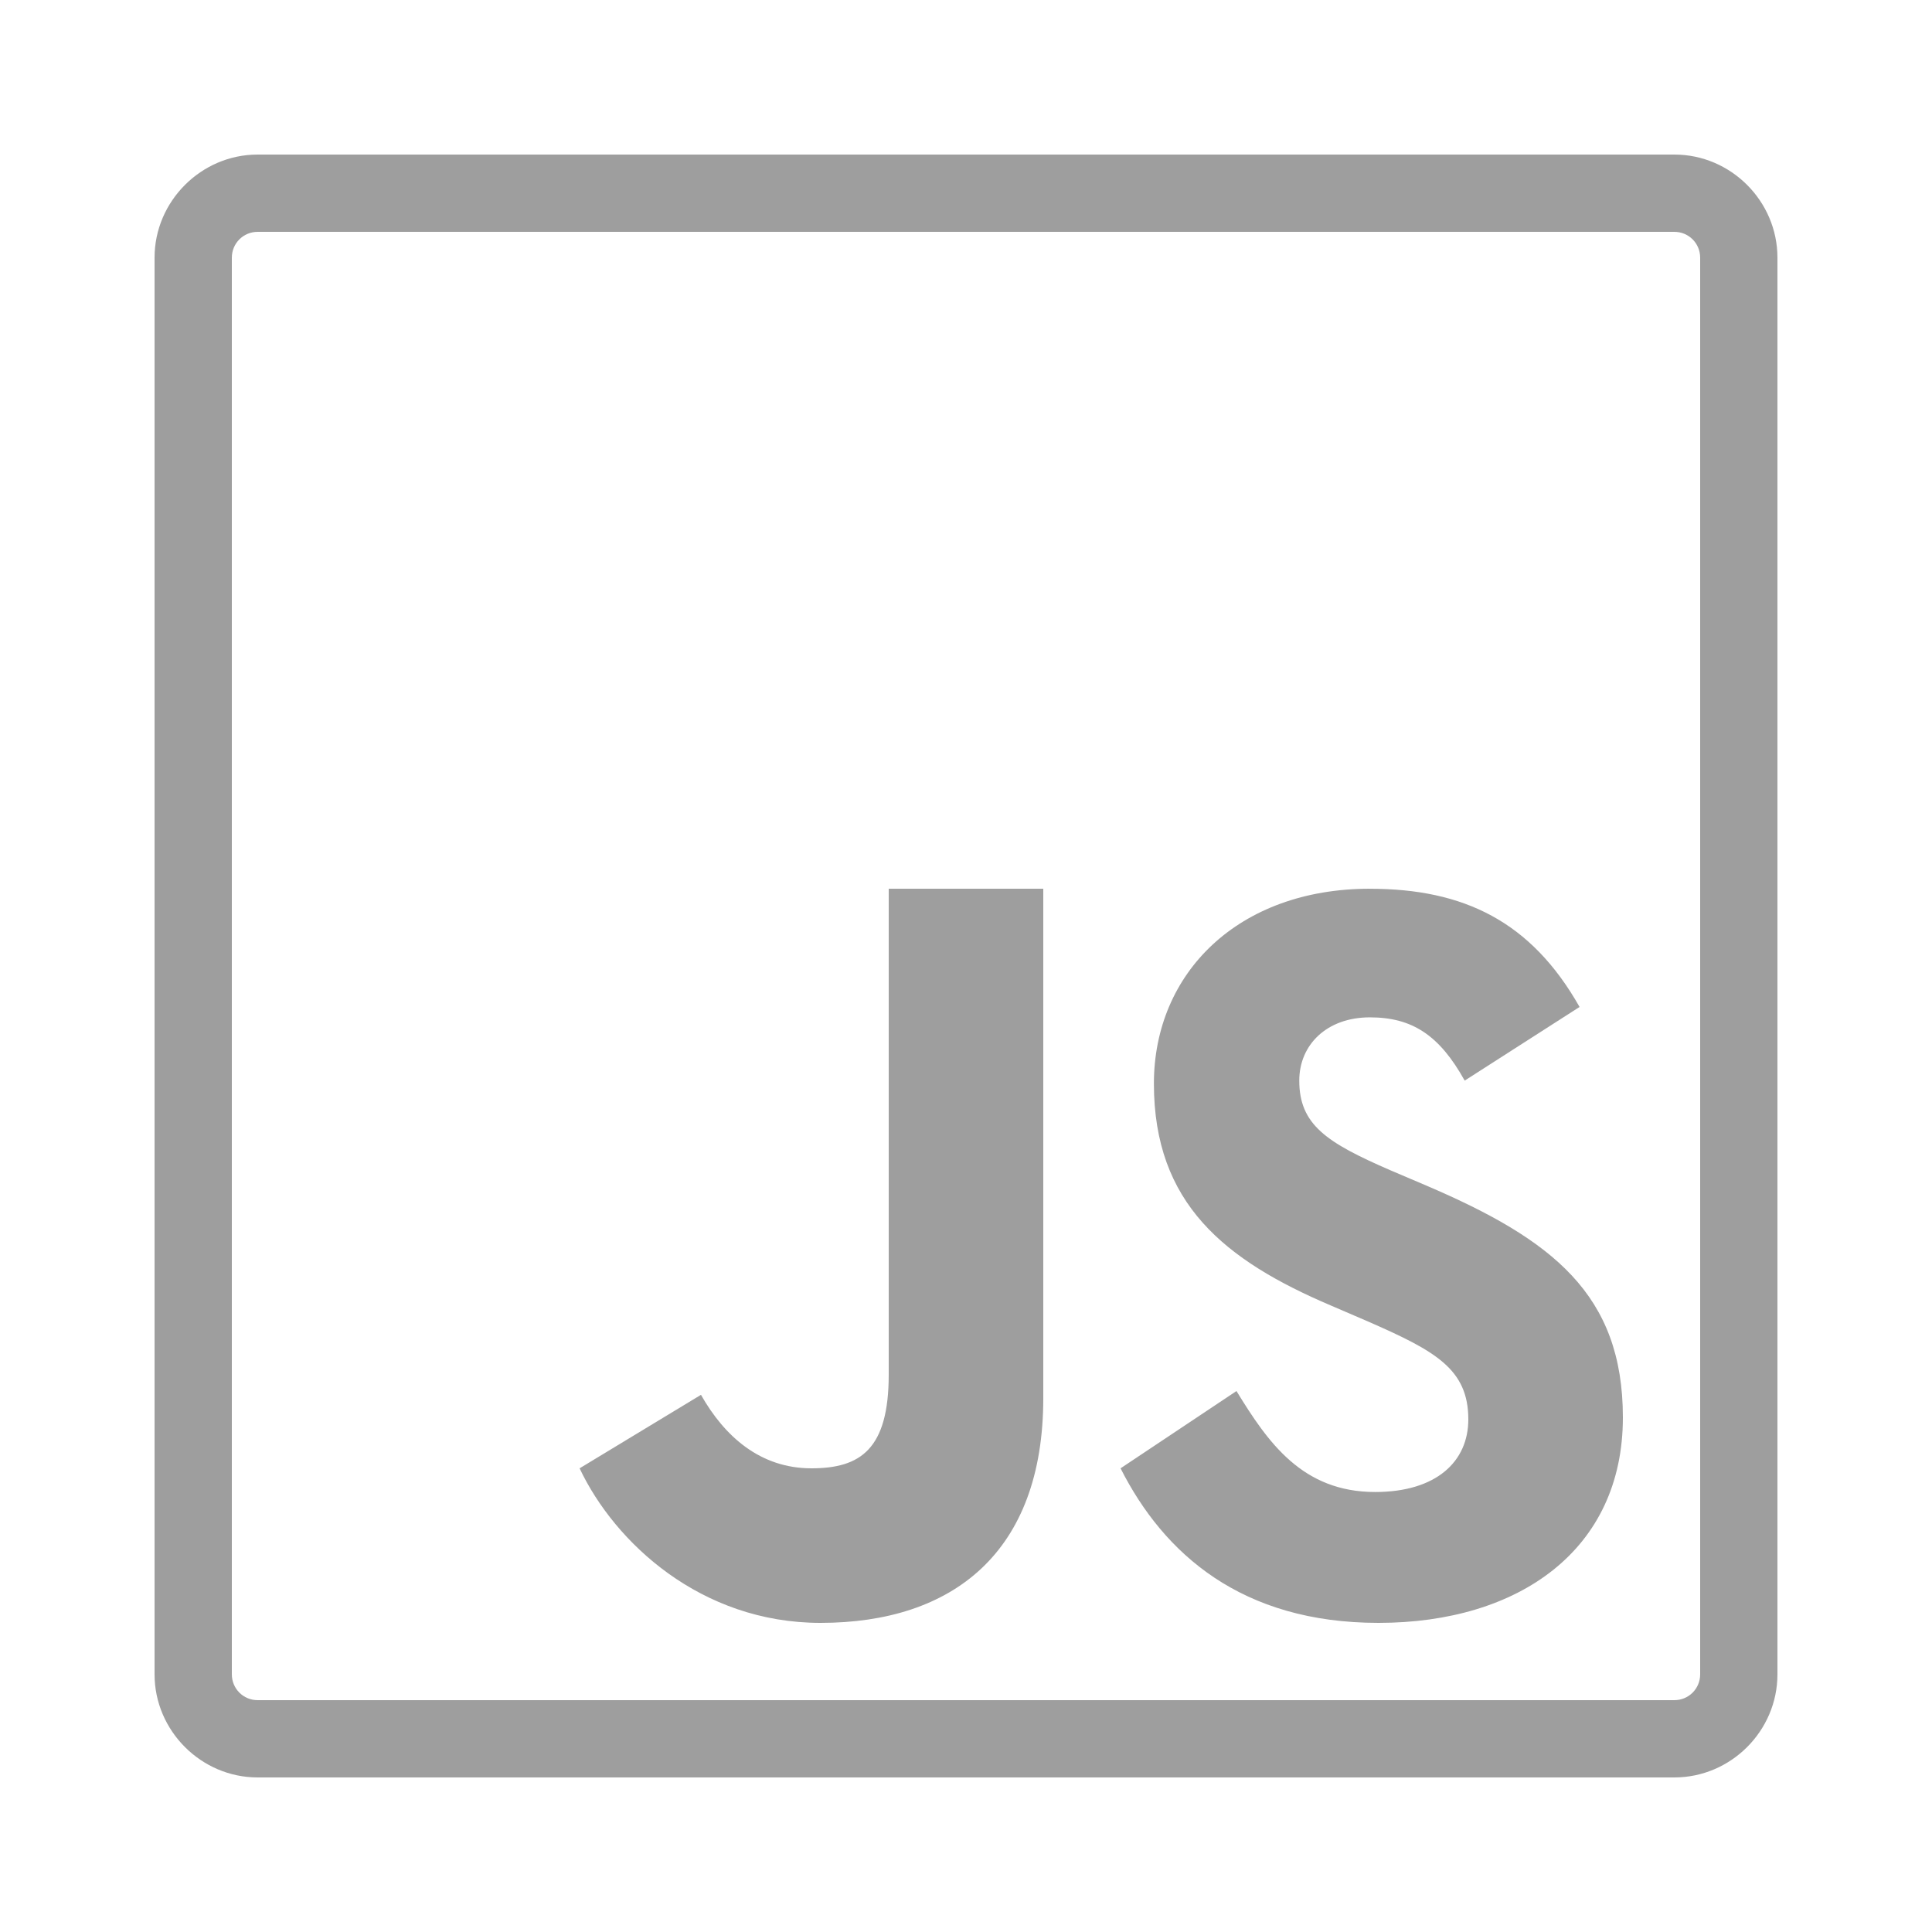
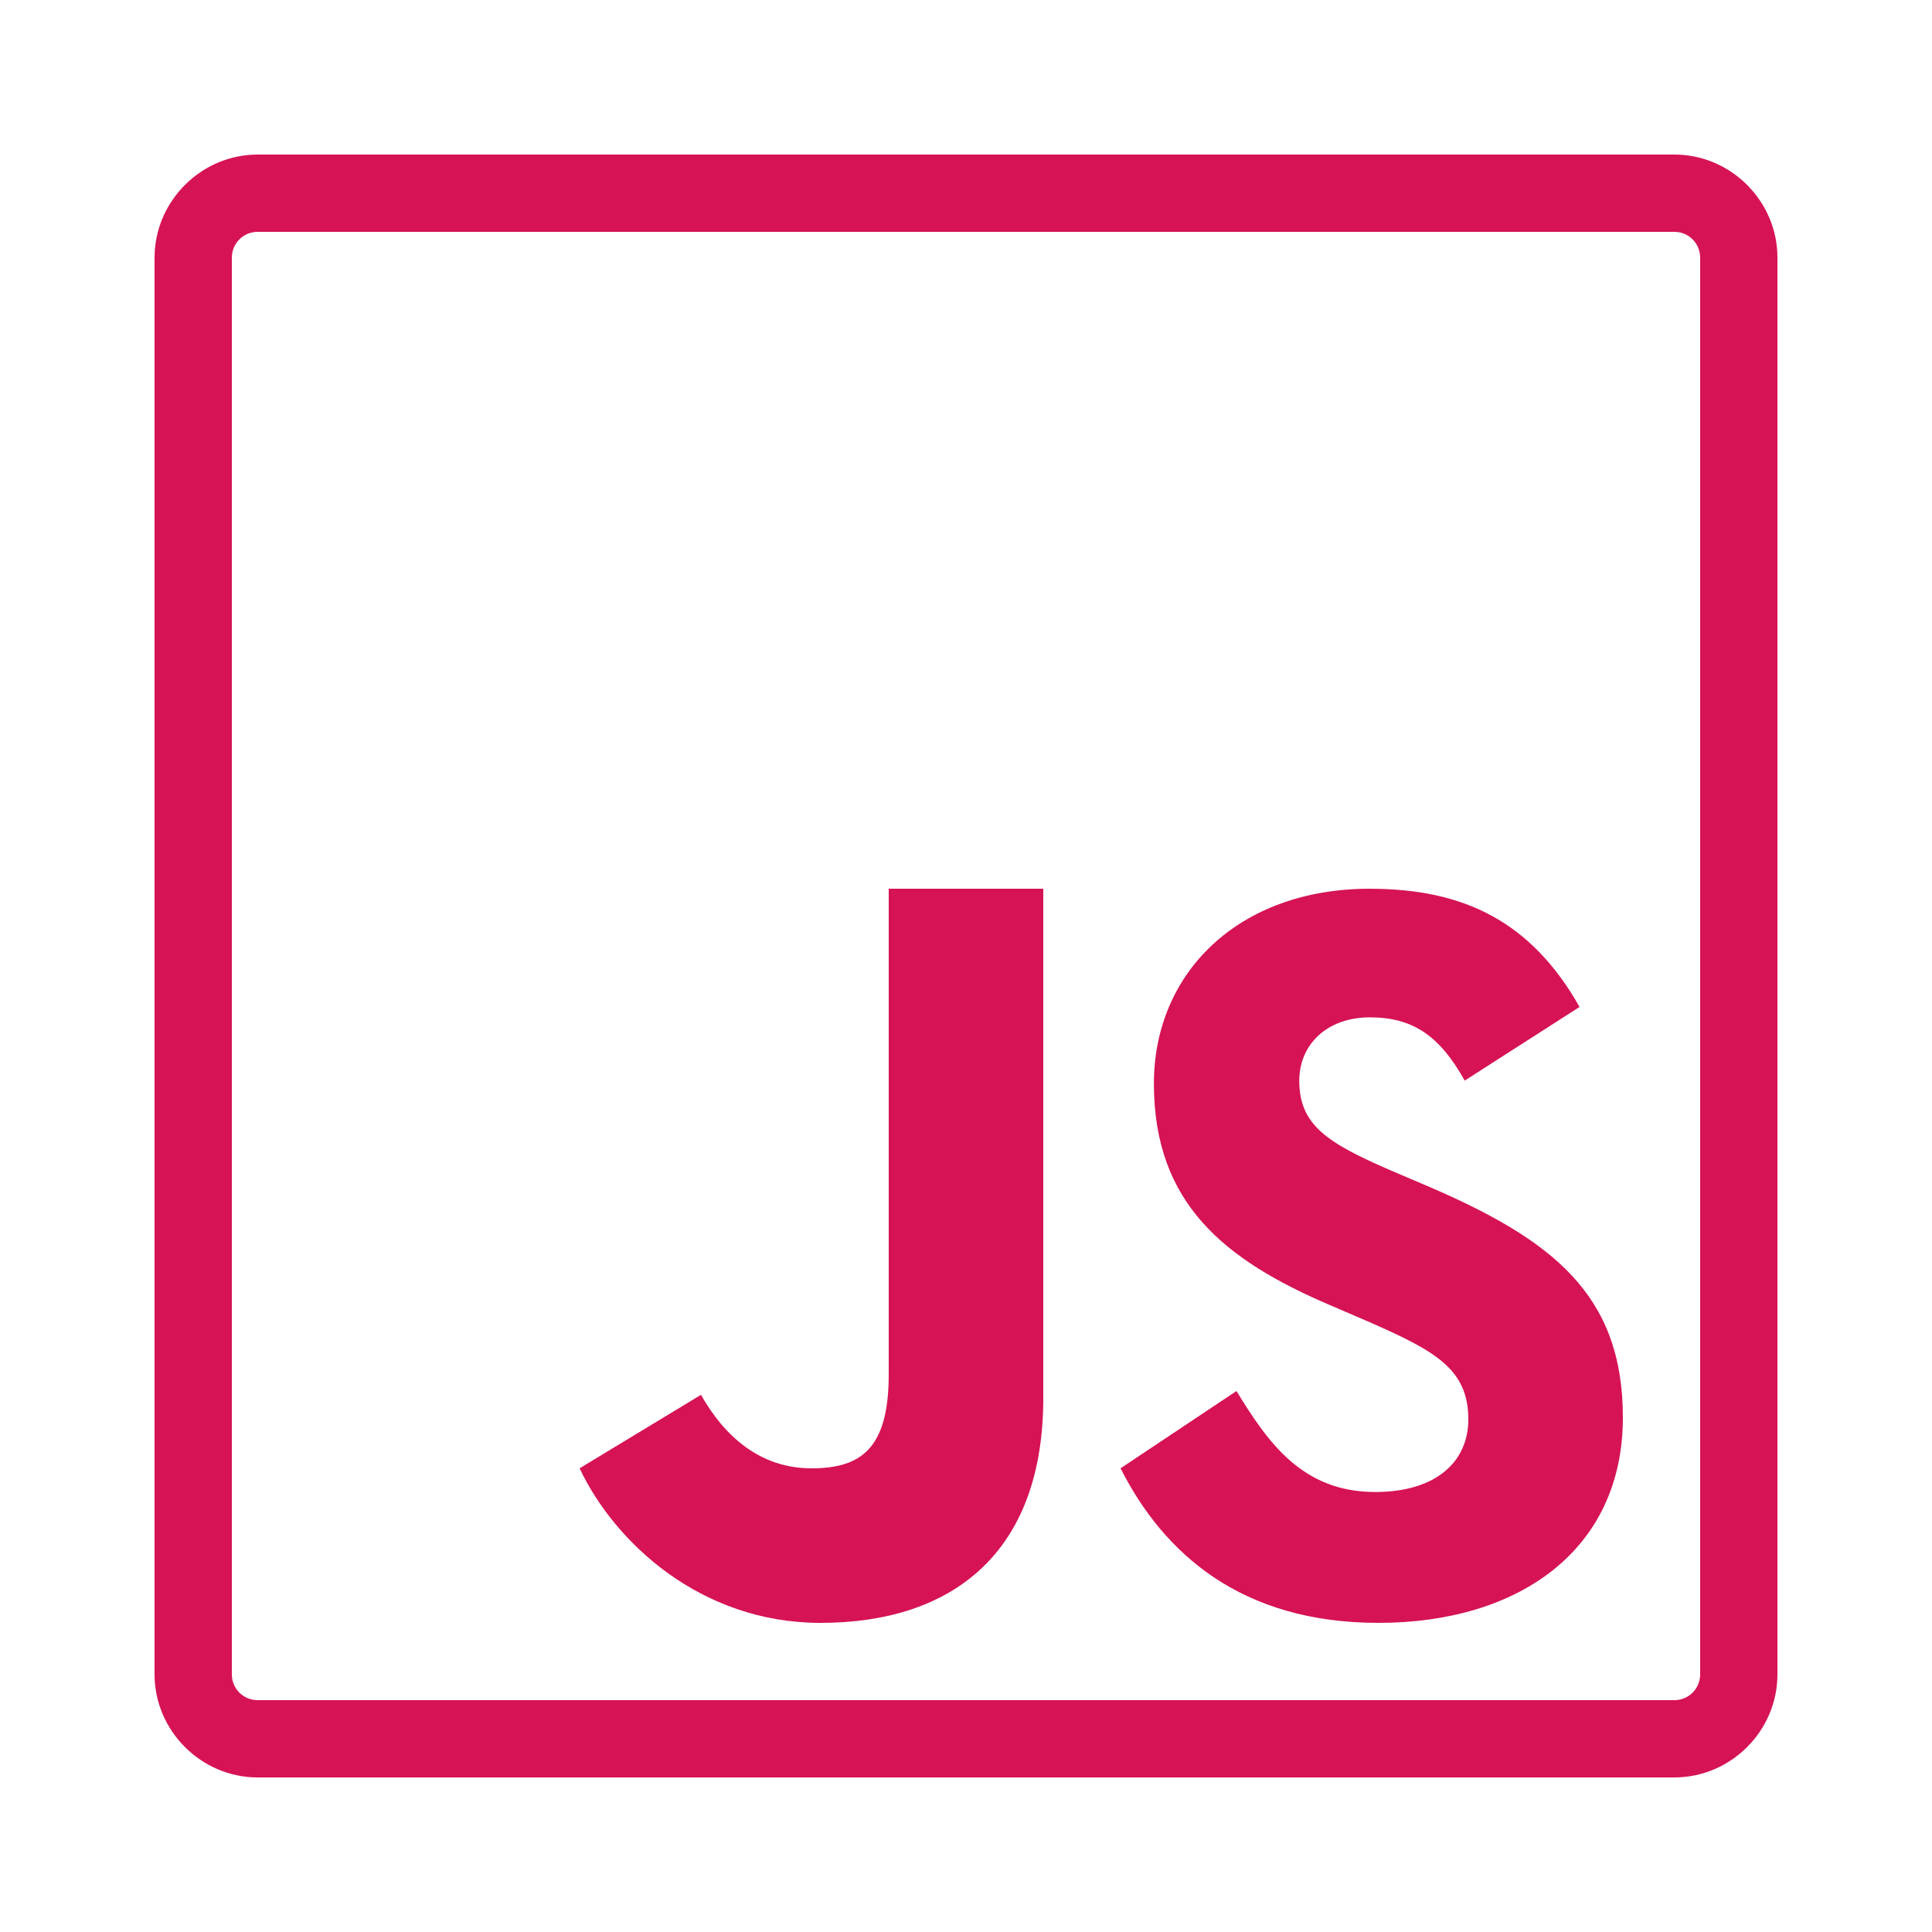
<svg xmlns="http://www.w3.org/2000/svg" viewBox="0,0,256,256" width="50px" height="50px" fill-rule="nonzero">
-   <g fill="#9e9e9e" fill-rule="nonzero" stroke="none" stroke-width="1" stroke-linecap="butt" stroke-linejoin="miter" stroke-miterlimit="10" stroke-dasharray="" stroke-dashoffset="0" font-family="none" font-weight="none" font-size="none" text-anchor="none" style="mix-blend-mode: normal">
+   <g fill="#d61355" fill-rule="nonzero" stroke="none" stroke-width="1" stroke-linecap="butt" stroke-linejoin="miter" stroke-miterlimit="10" stroke-dasharray="" stroke-dashoffset="0" font-family="none" font-weight="none" font-size="none" text-anchor="none" style="mix-blend-mode: normal">
    <g transform="scale(5.12,5.12)">
      <path d="M6.668,4c-1.461,0 -2.668,1.207 -2.668,2.668v36.664c0,1.461 1.207,2.668 2.668,2.668h36.664c1.461,0 2.668,-1.203 2.668,-2.668v-36.664c0,-1.461 -1.203,-2.668 -2.668,-2.668zM6.668,6h36.664c0.371,0 0.668,0.297 0.668,0.668v36.664c0,0.371 -0.297,0.668 -0.668,0.668h-36.664c-0.371,0 -0.668,-0.297 -0.668,-0.668v-36.664c0,-0.371 0.297,-0.668 0.668,-0.668zM23,23v12.574c0,1.93 -0.73,2.426 -2,2.426c-1.328,0 -2.25,-0.828 -2.859,-1.902l-3.141,1.902c0.91,1.926 3.141,4 6.234,4c3.422,0 5.766,-1.82 5.766,-5.816v-13.184zM35.453,23c-3.406,0 -5.59,2.18 -5.59,5.043c0,3.105 1.832,4.574 4.586,5.746l0.953,0.41c1.738,0.762 2.598,1.227 2.598,2.535c0,1.09 -0.828,1.879 -2.41,1.879c-1.883,0 -2.773,-1.277 -3.59,-2.613l-3,2c1.121,2.215 3.133,4 6.676,4c3.625,0 6.324,-1.883 6.324,-5.316c0,-3.188 -1.828,-4.605 -5.074,-5.996l-0.953,-0.406c-1.637,-0.711 -2.348,-1.172 -2.348,-2.316c0,-0.926 0.711,-1.637 1.828,-1.637c1.098,0 1.801,0.465 2.453,1.637l2.973,-1.906c-1.254,-2.215 -3,-3.059 -5.426,-3.059z" />
    </g>
  </g>
</svg>
